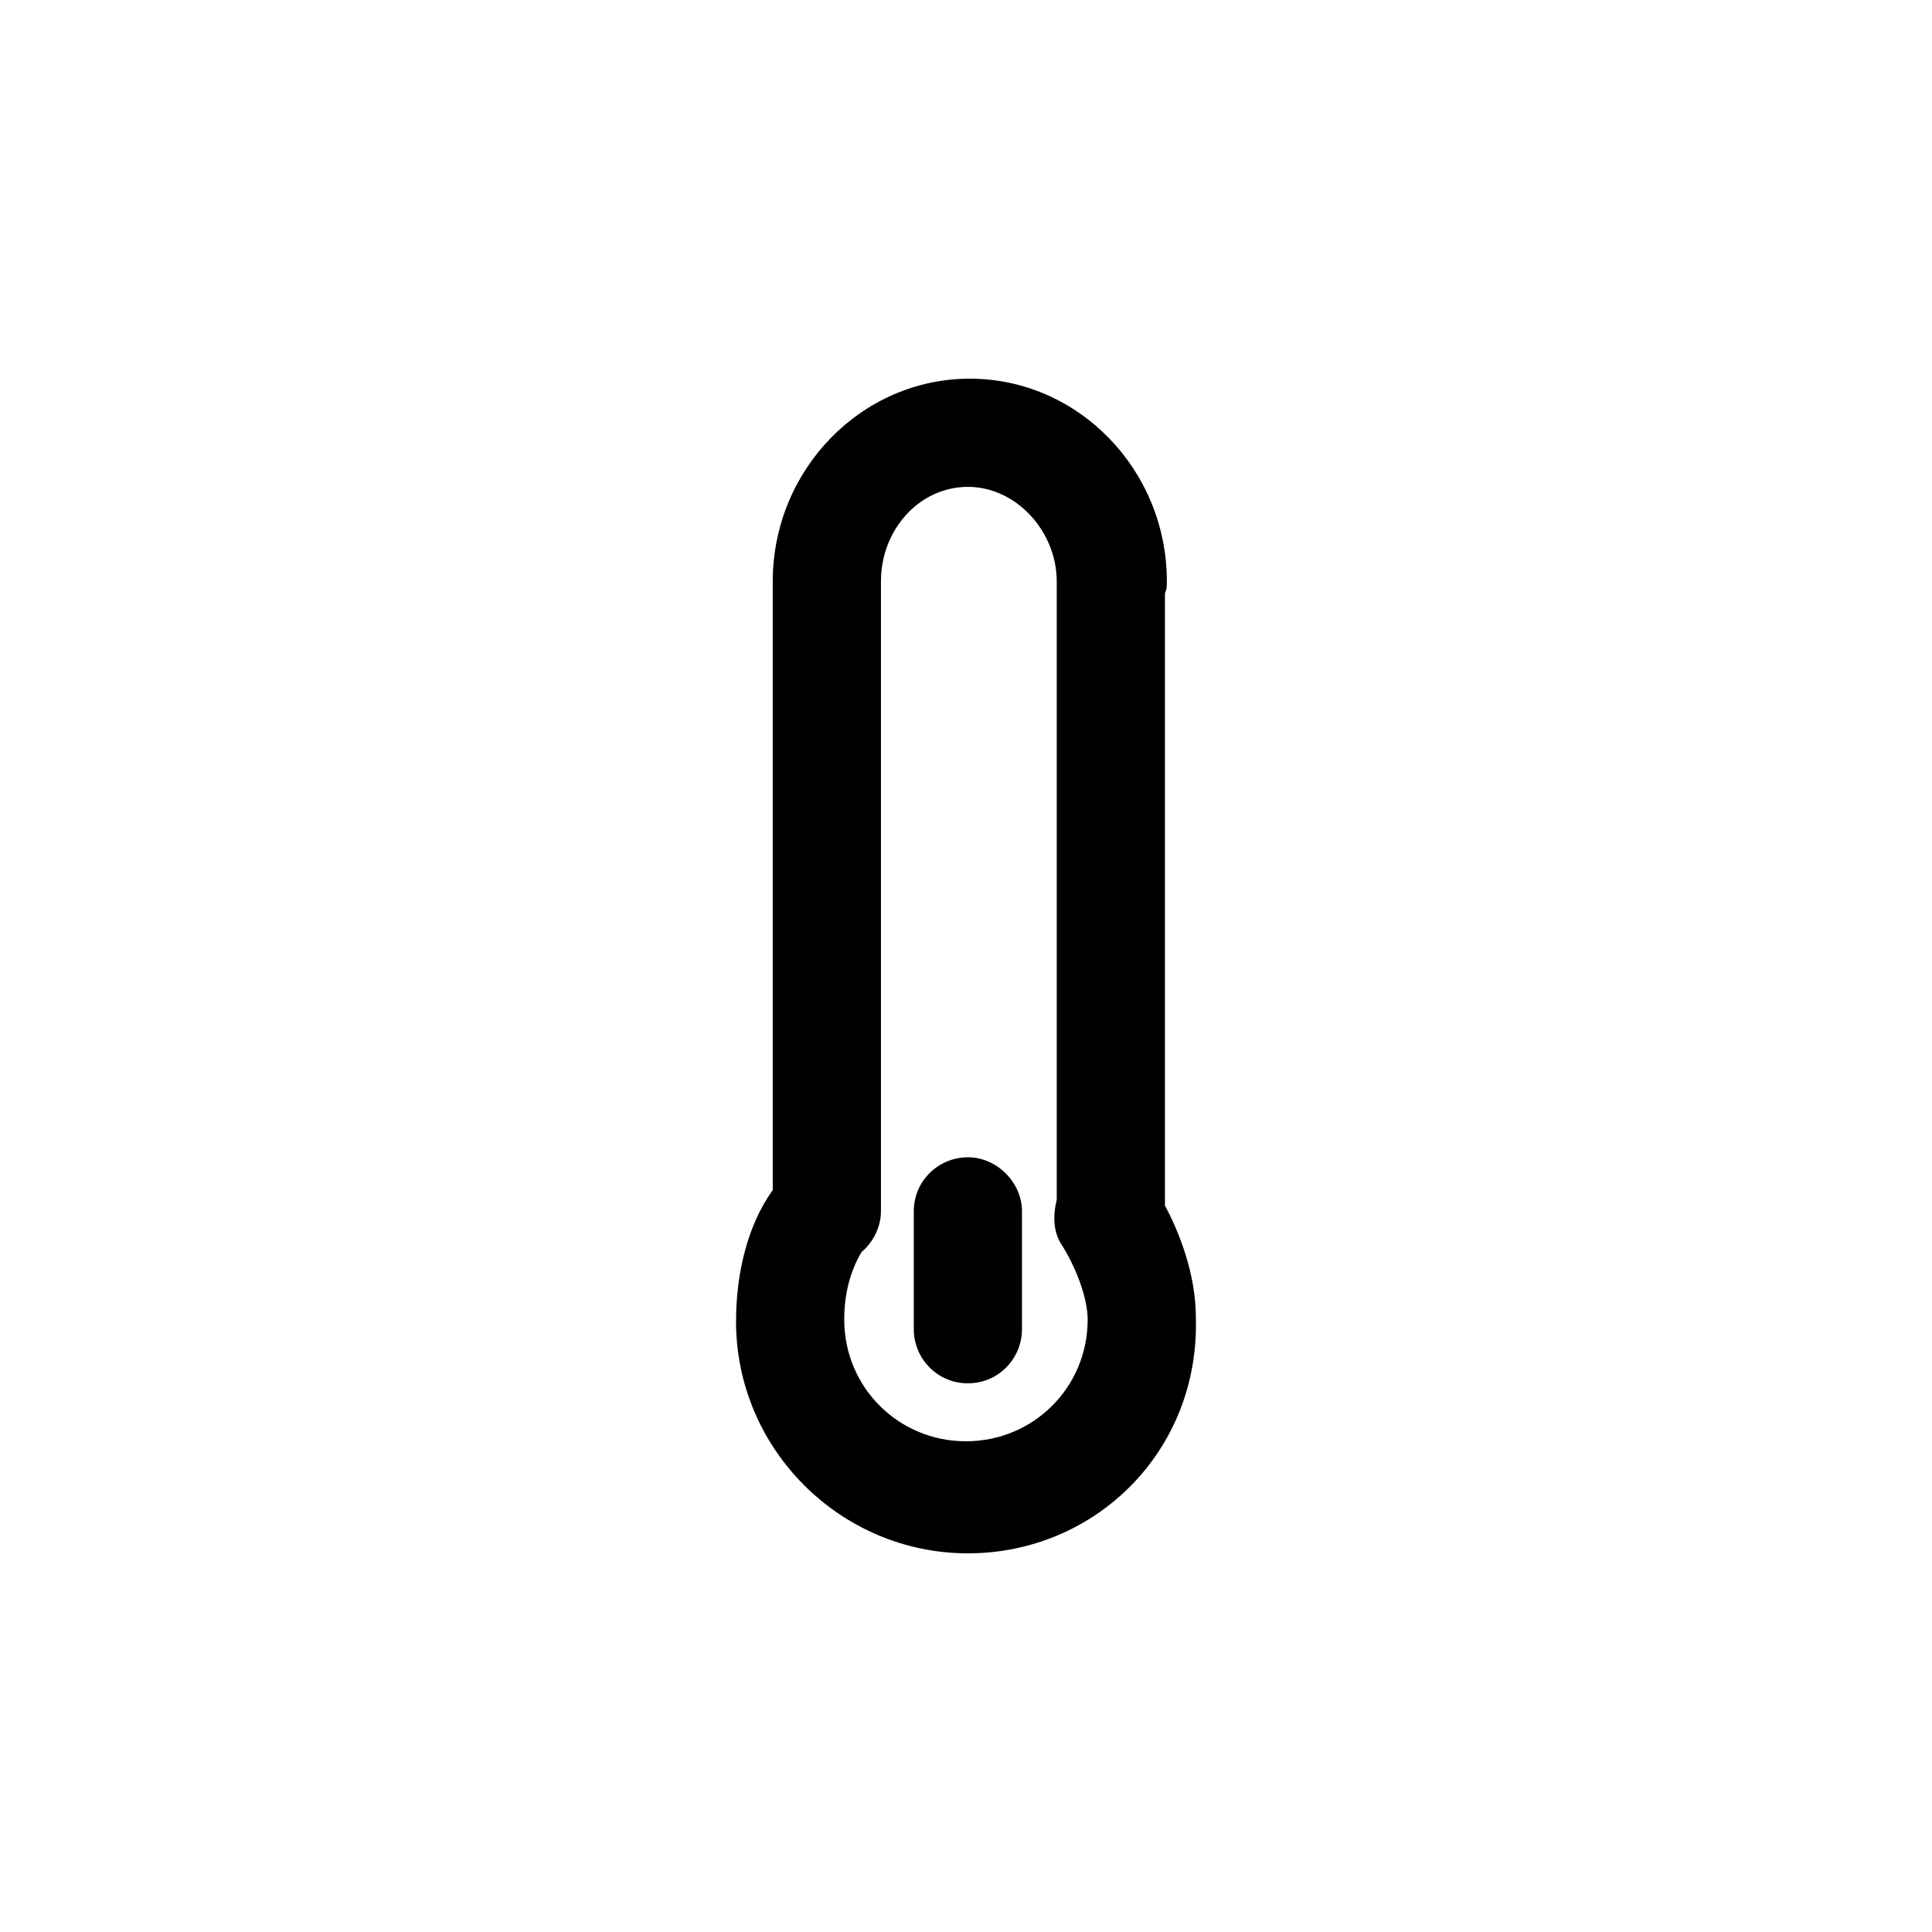
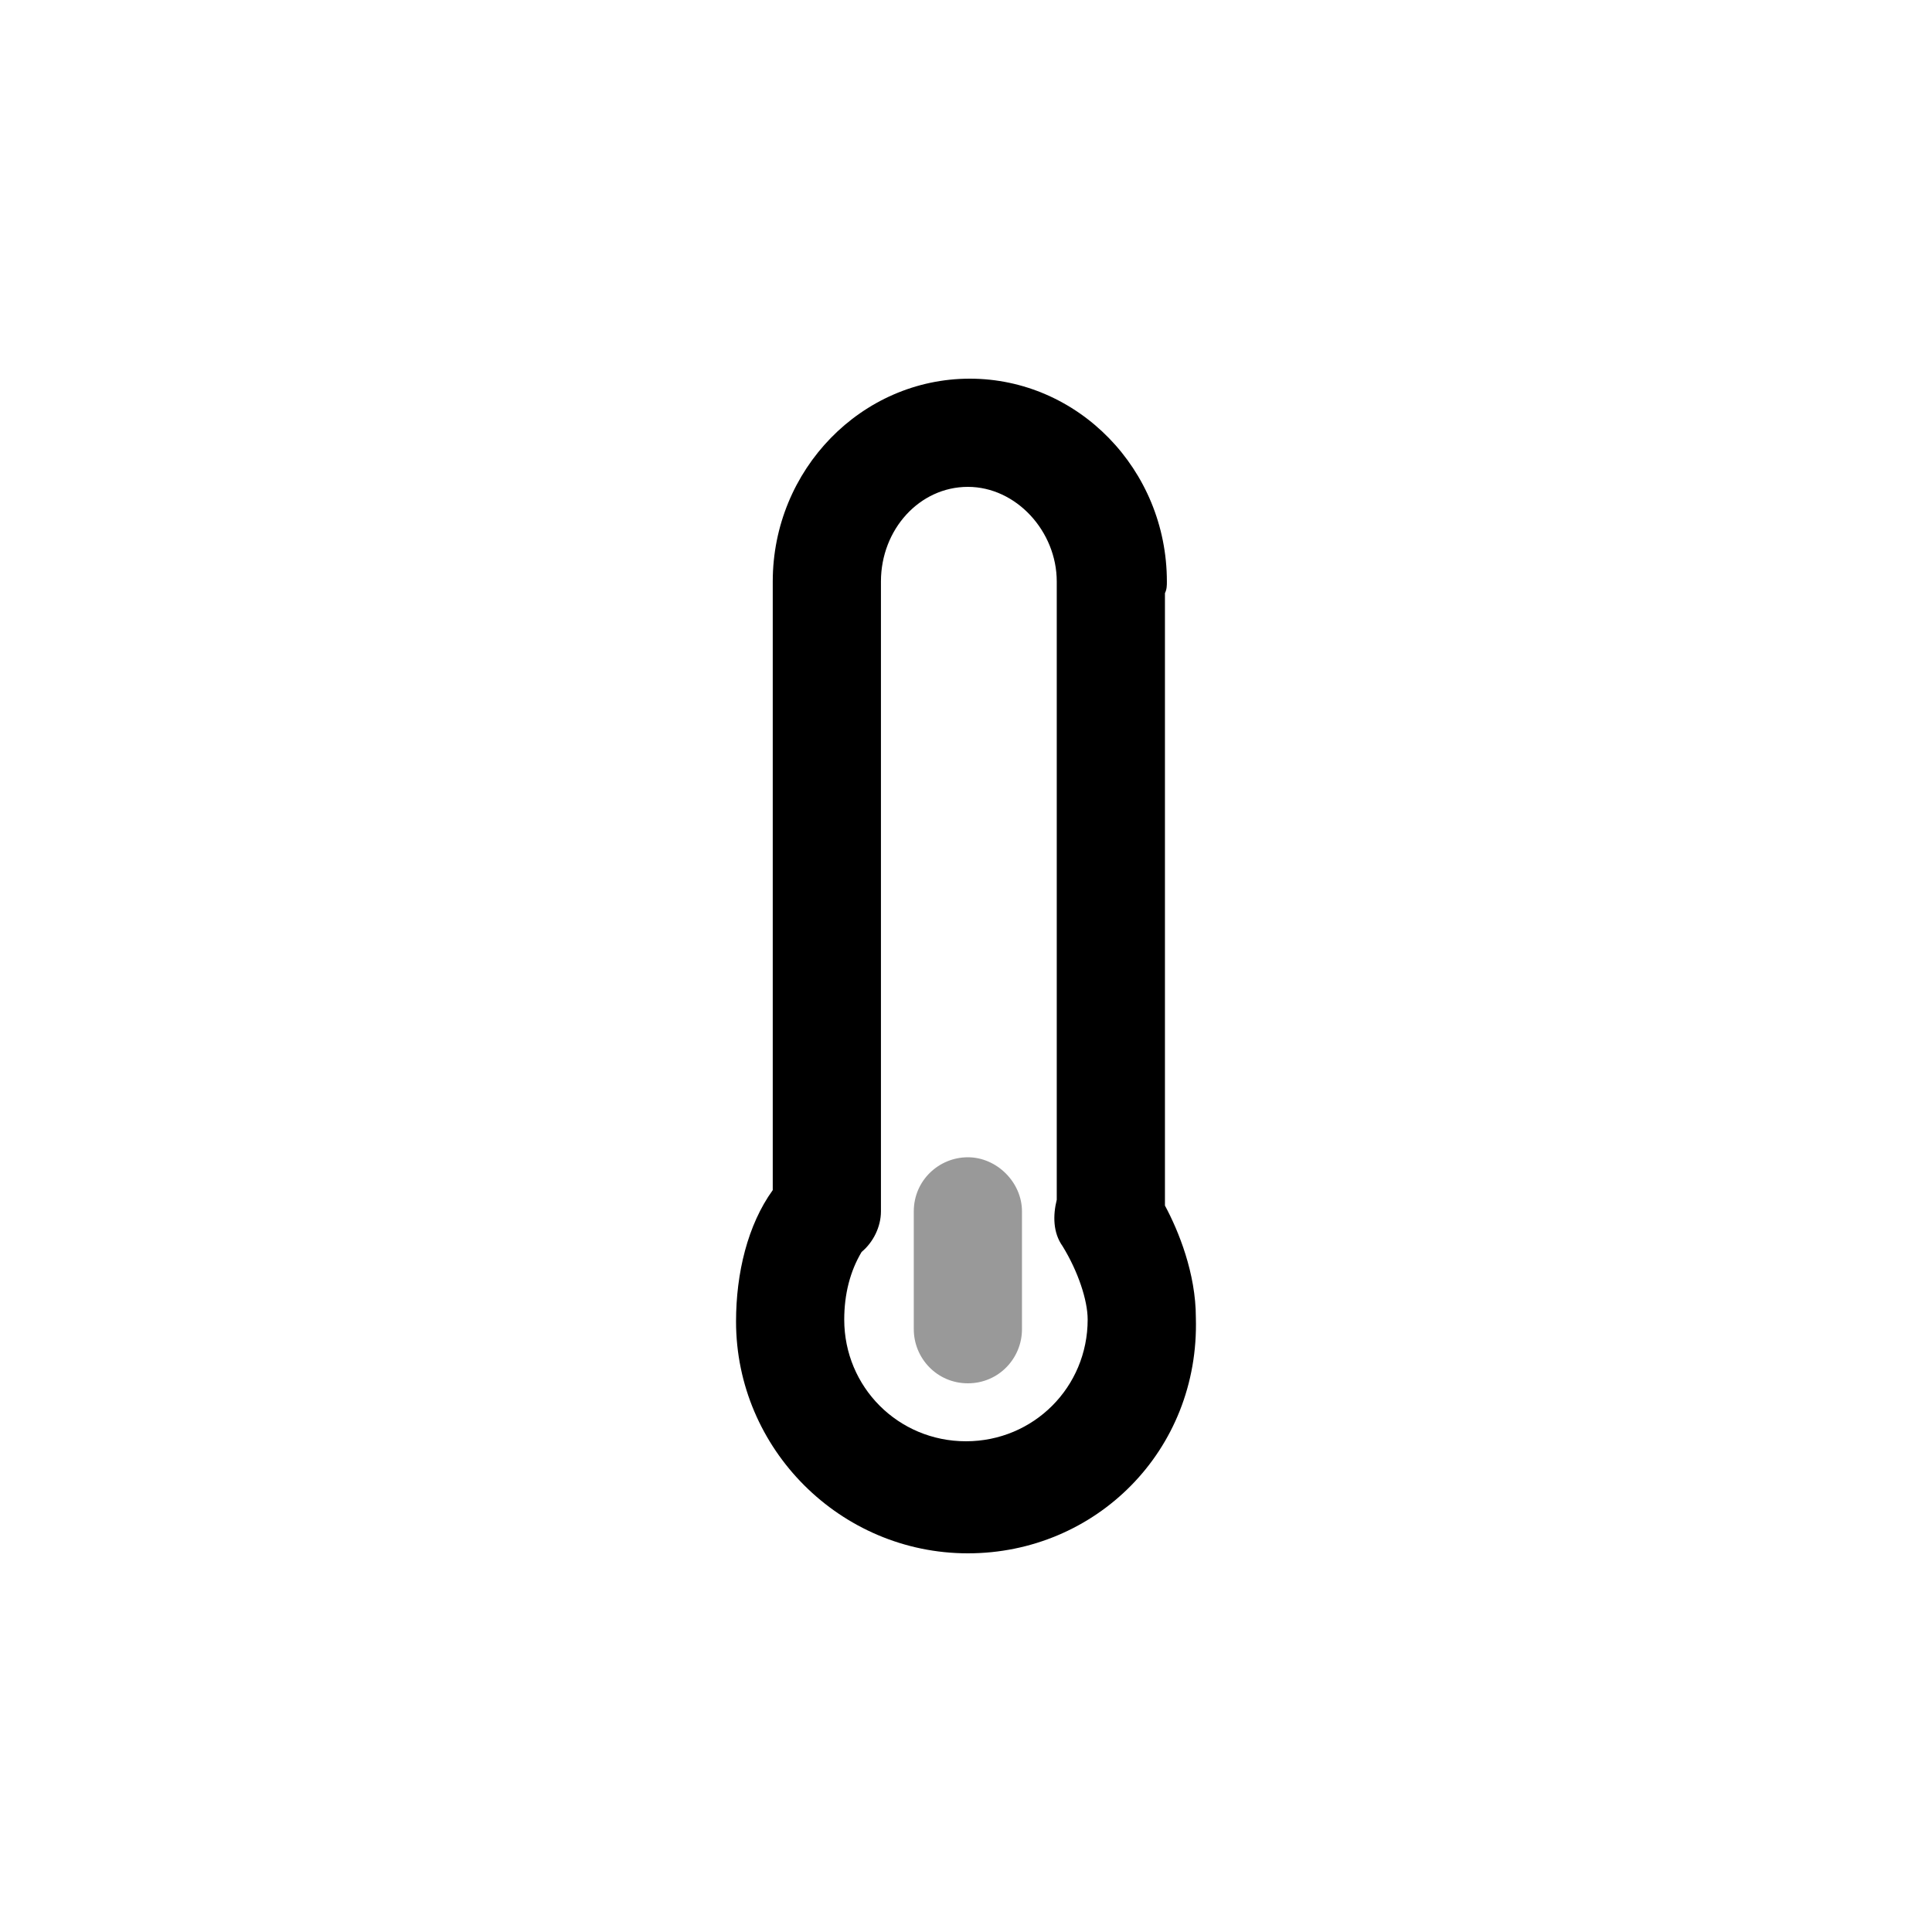
<svg xmlns="http://www.w3.org/2000/svg" width="100%" height="100%" viewBox="0 0 32 32" version="1.1" xml:space="preserve" style="fill-rule:evenodd;clip-rule:evenodd;stroke-linejoin:round;stroke-miterlimit:2;">
-   <g transform="matrix(1,0,0,1,-0.768861,1.77636e-15)">
+   <g fill="#999999" transform="matrix(1,0,0,1,-0.768861,1.77636e-15)">
    <path d="M16.8,19.168C17.28,19.168 17.696,19.584 17.696,20.064L17.696,22.016C17.696,22.496 17.312,22.912 16.8,22.912C16.288,22.912 15.904,22.496 15.904,22.016L15.904,20.064C15.904,19.552 16.32,19.168 16.8,19.168Z" />
  </g>
  <g transform="matrix(1,0,0,1,-0.768861,1.77636e-15)">
    <path d="M20.064,19.968C20.288,20.384 20.576,21.088 20.576,21.824C20.64,24.032 18.912,25.728 16.8,25.728C14.688,25.728 12.96,24 12.96,21.888C12.96,21.088 13.152,20.288 13.568,19.712L13.568,9.632C13.568,7.776 15.04,6.272 16.832,6.272C18.624,6.272 20.096,7.776 20.096,9.632C20.096,9.696 20.096,9.76 20.064,9.824L20.064,19.968ZM16.768,23.872C17.888,23.872 18.784,22.976 18.784,21.856C18.784,21.536 18.624,21.056 18.368,20.64C18.208,20.416 18.208,20.128 18.272,19.872L18.272,9.632C18.272,8.8 17.6,8.064 16.8,8.064C16,8.064 15.36,8.768 15.36,9.632L15.36,20.064C15.36,20.32 15.232,20.576 15.04,20.736C14.848,21.056 14.752,21.44 14.752,21.856C14.752,22.976 15.648,23.872 16.768,23.872Z" />
  </g>
</svg>
